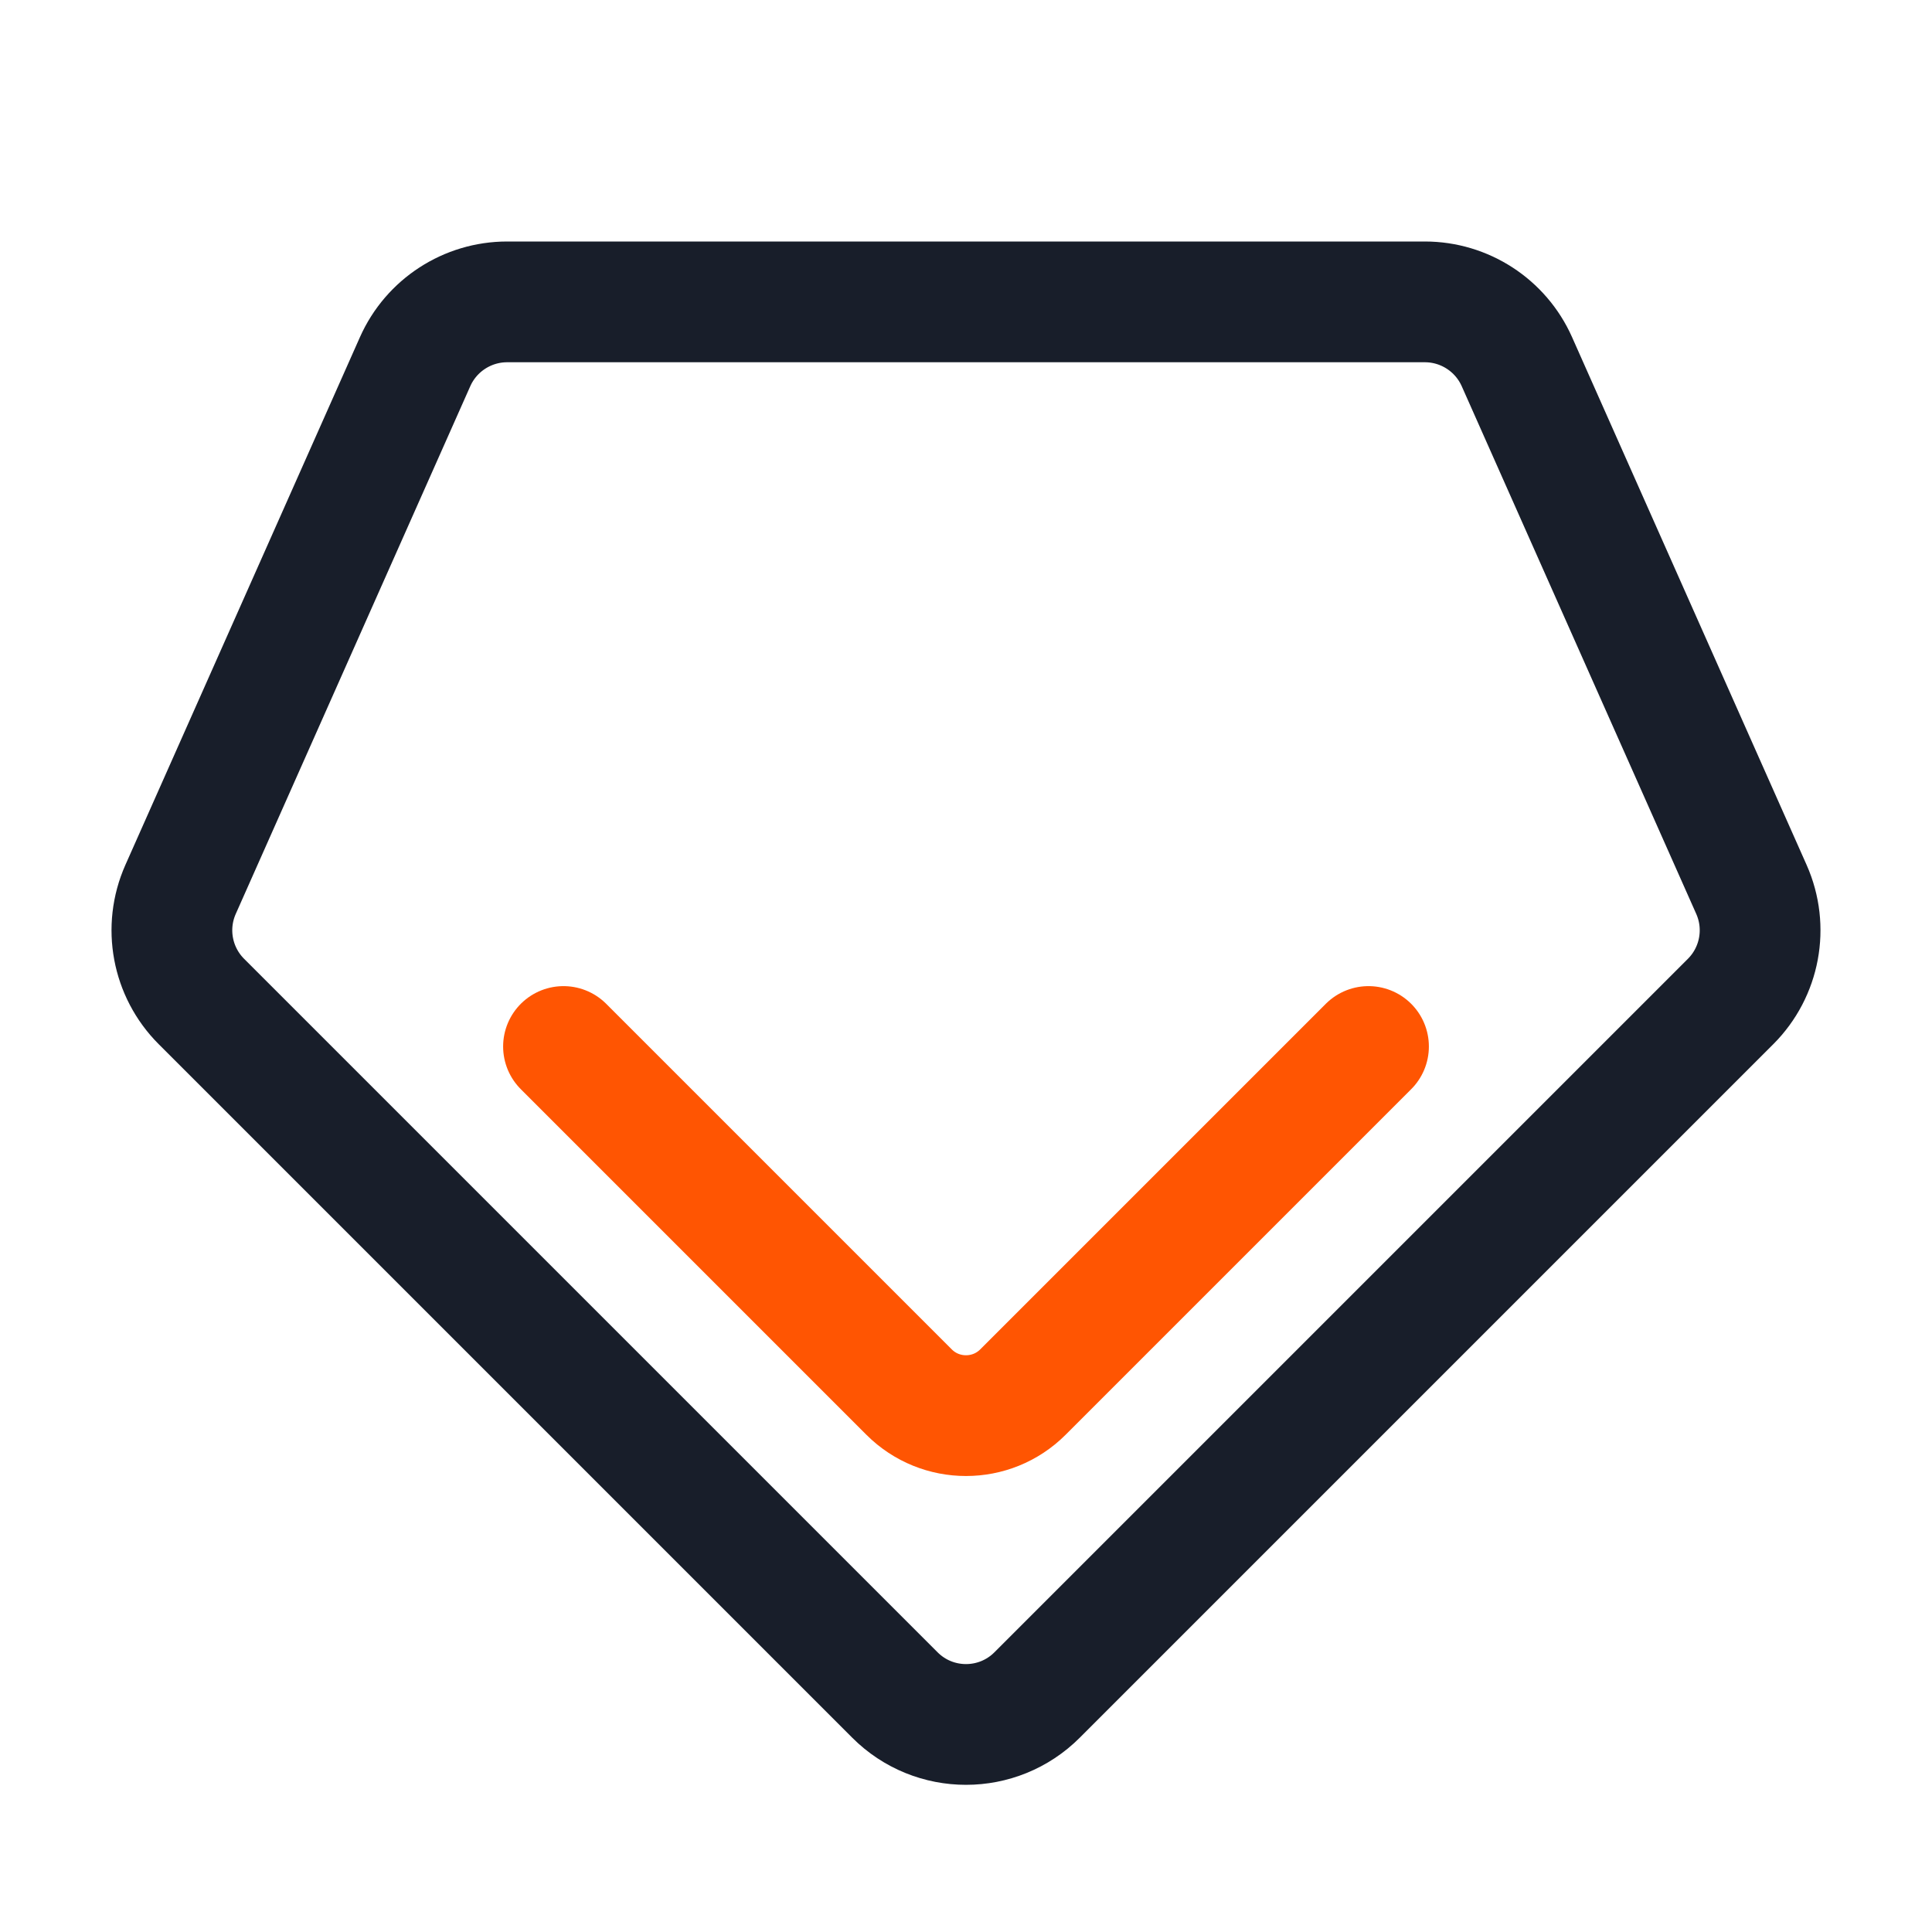
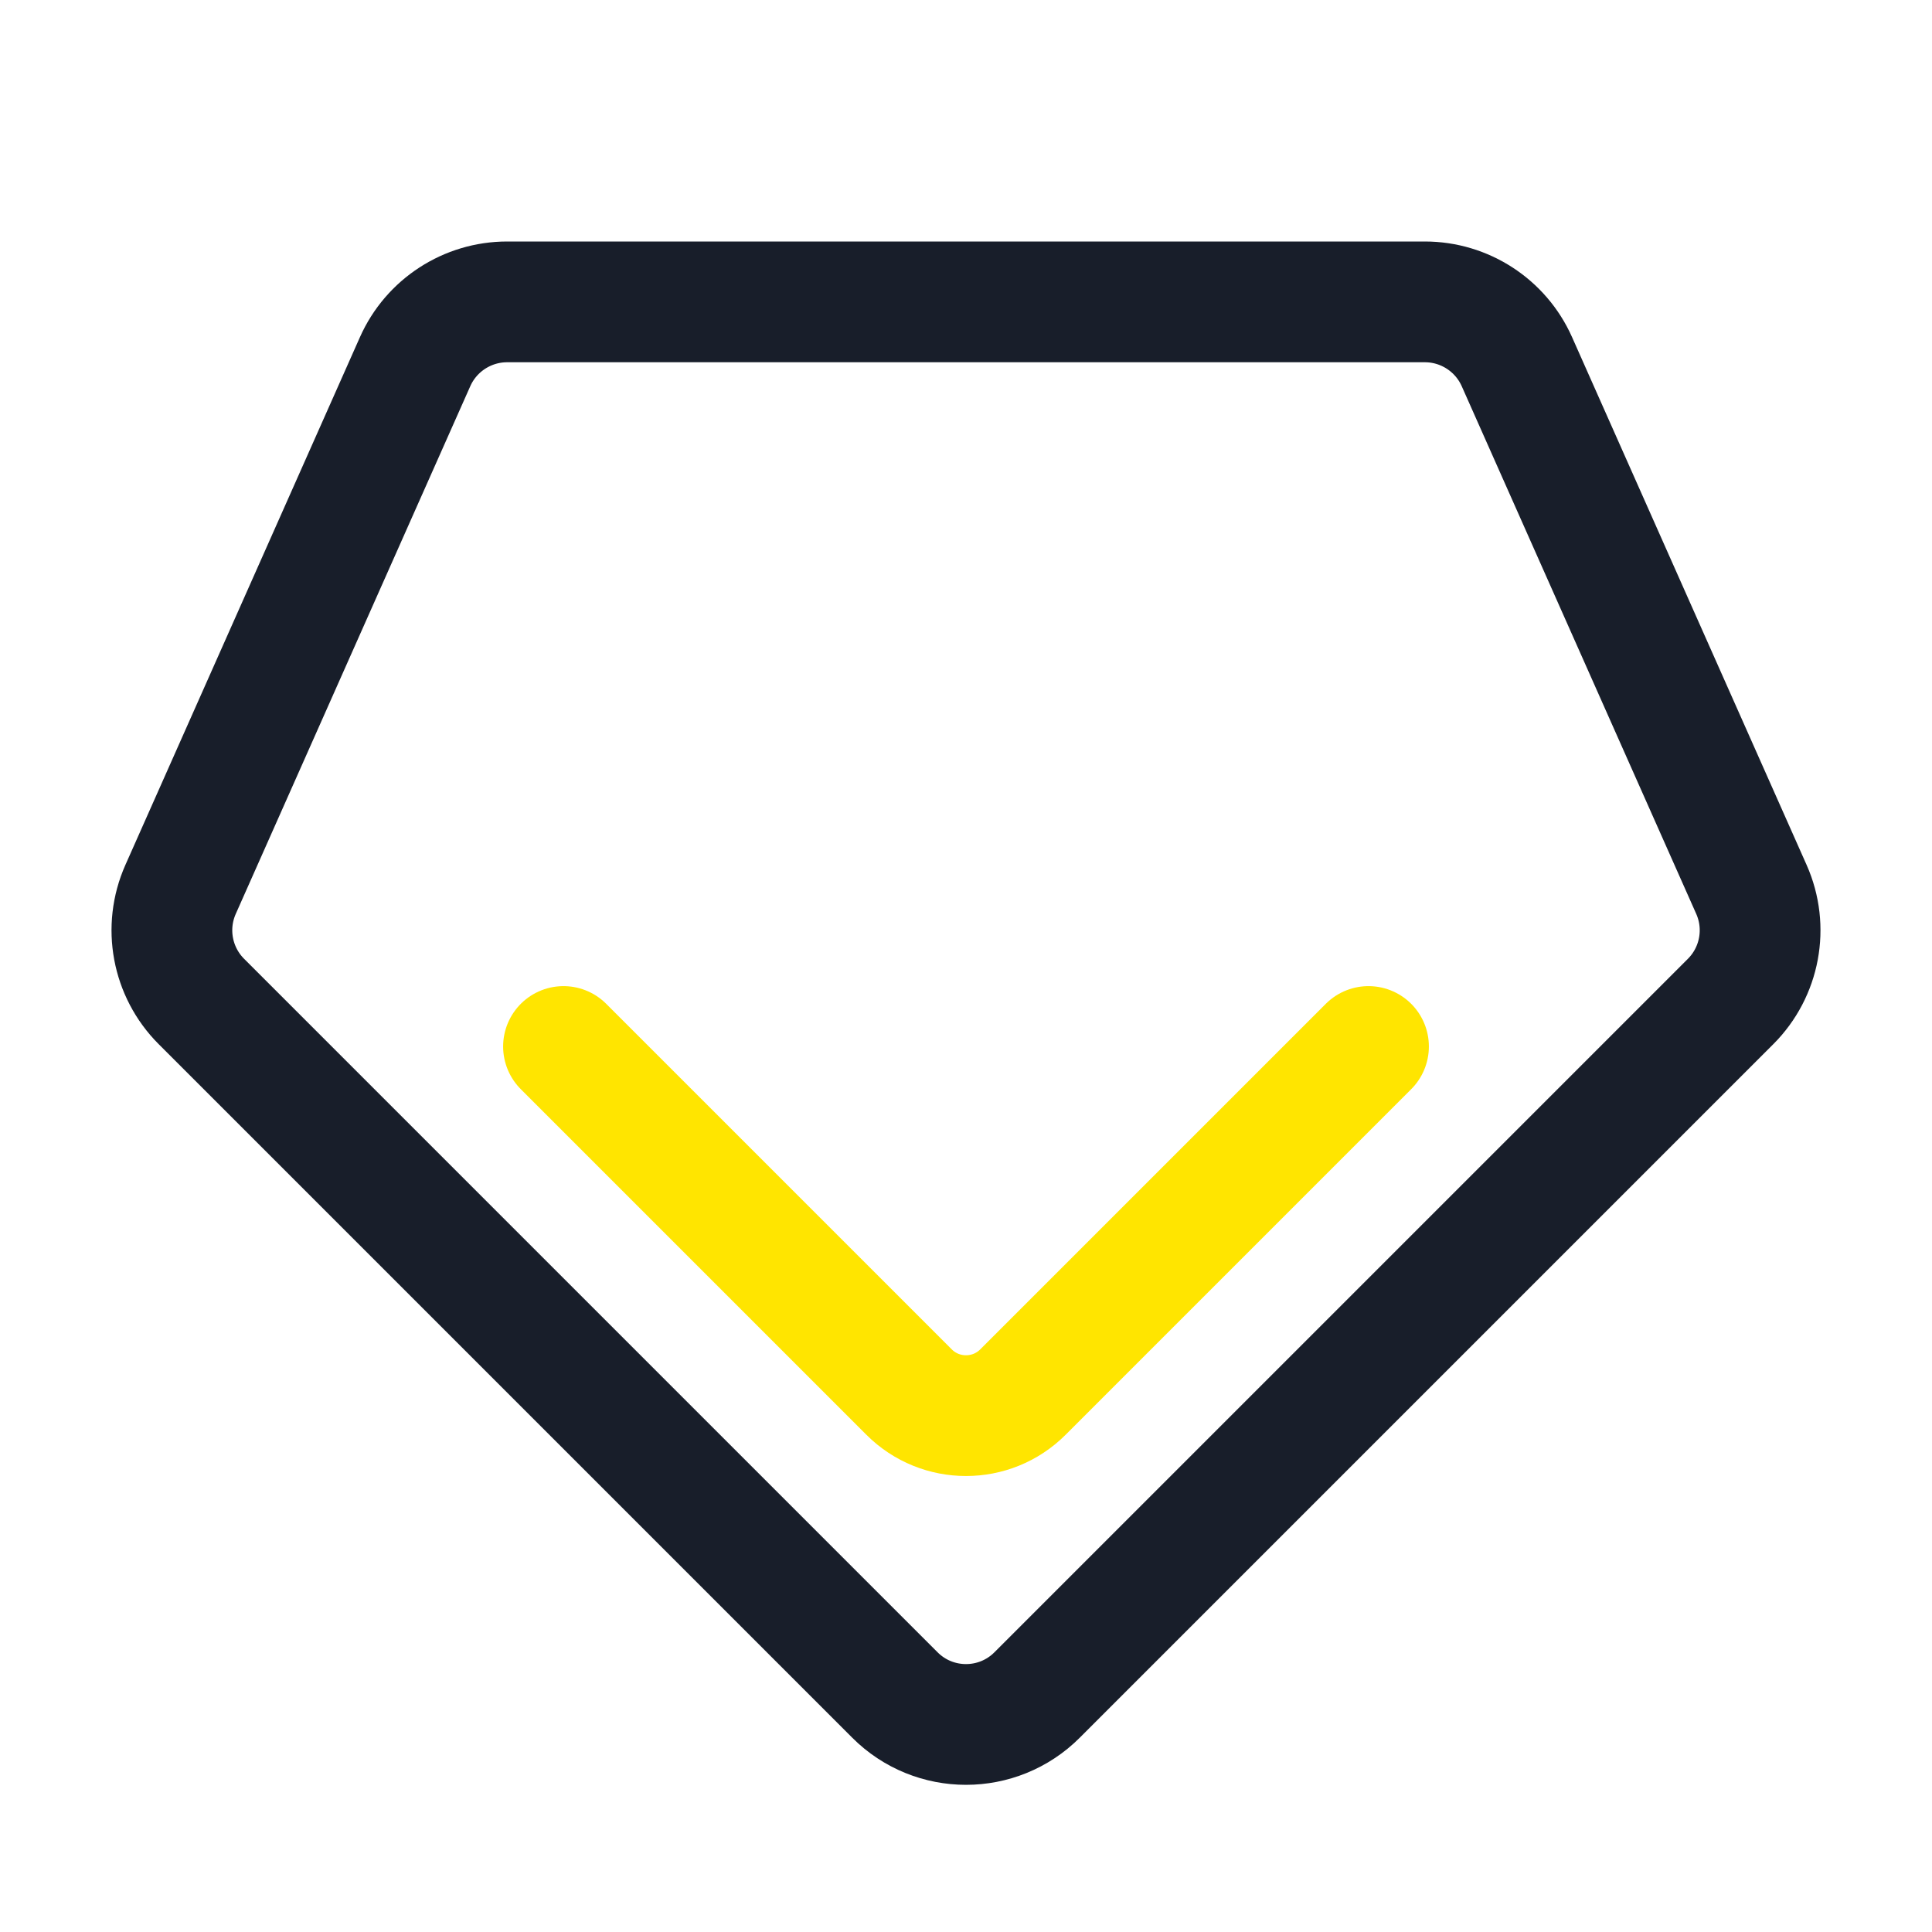
<svg xmlns="http://www.w3.org/2000/svg" width="24" height="24" viewBox="0 0 24 24" fill="none">
  <path d="M5.157 4.492C5.358 4.041 5.806 3.75 6.3 3.75H17.7C18.194 3.75 18.642 4.041 18.843 4.492L21.757 11.049C21.967 11.522 21.864 12.075 21.498 12.441L12.884 21.055C12.396 21.544 11.604 21.544 11.116 21.055L2.502 12.441C2.136 12.075 2.033 11.522 2.243 11.049L5.157 4.492Z" stroke="#181E2A" stroke-width="1.5" />
-   <path d="M17 13L12.707 17.293C12.317 17.683 11.683 17.683 11.293 17.293L7 13" stroke="#FF5502" stroke-width="1.5" stroke-linecap="round" />
+   <path d="M17 13L12.707 17.293C12.317 17.683 11.683 17.683 11.293 17.293L7 13" stroke="#FFE500" stroke-width="1.5" stroke-linecap="round" />
</svg>
